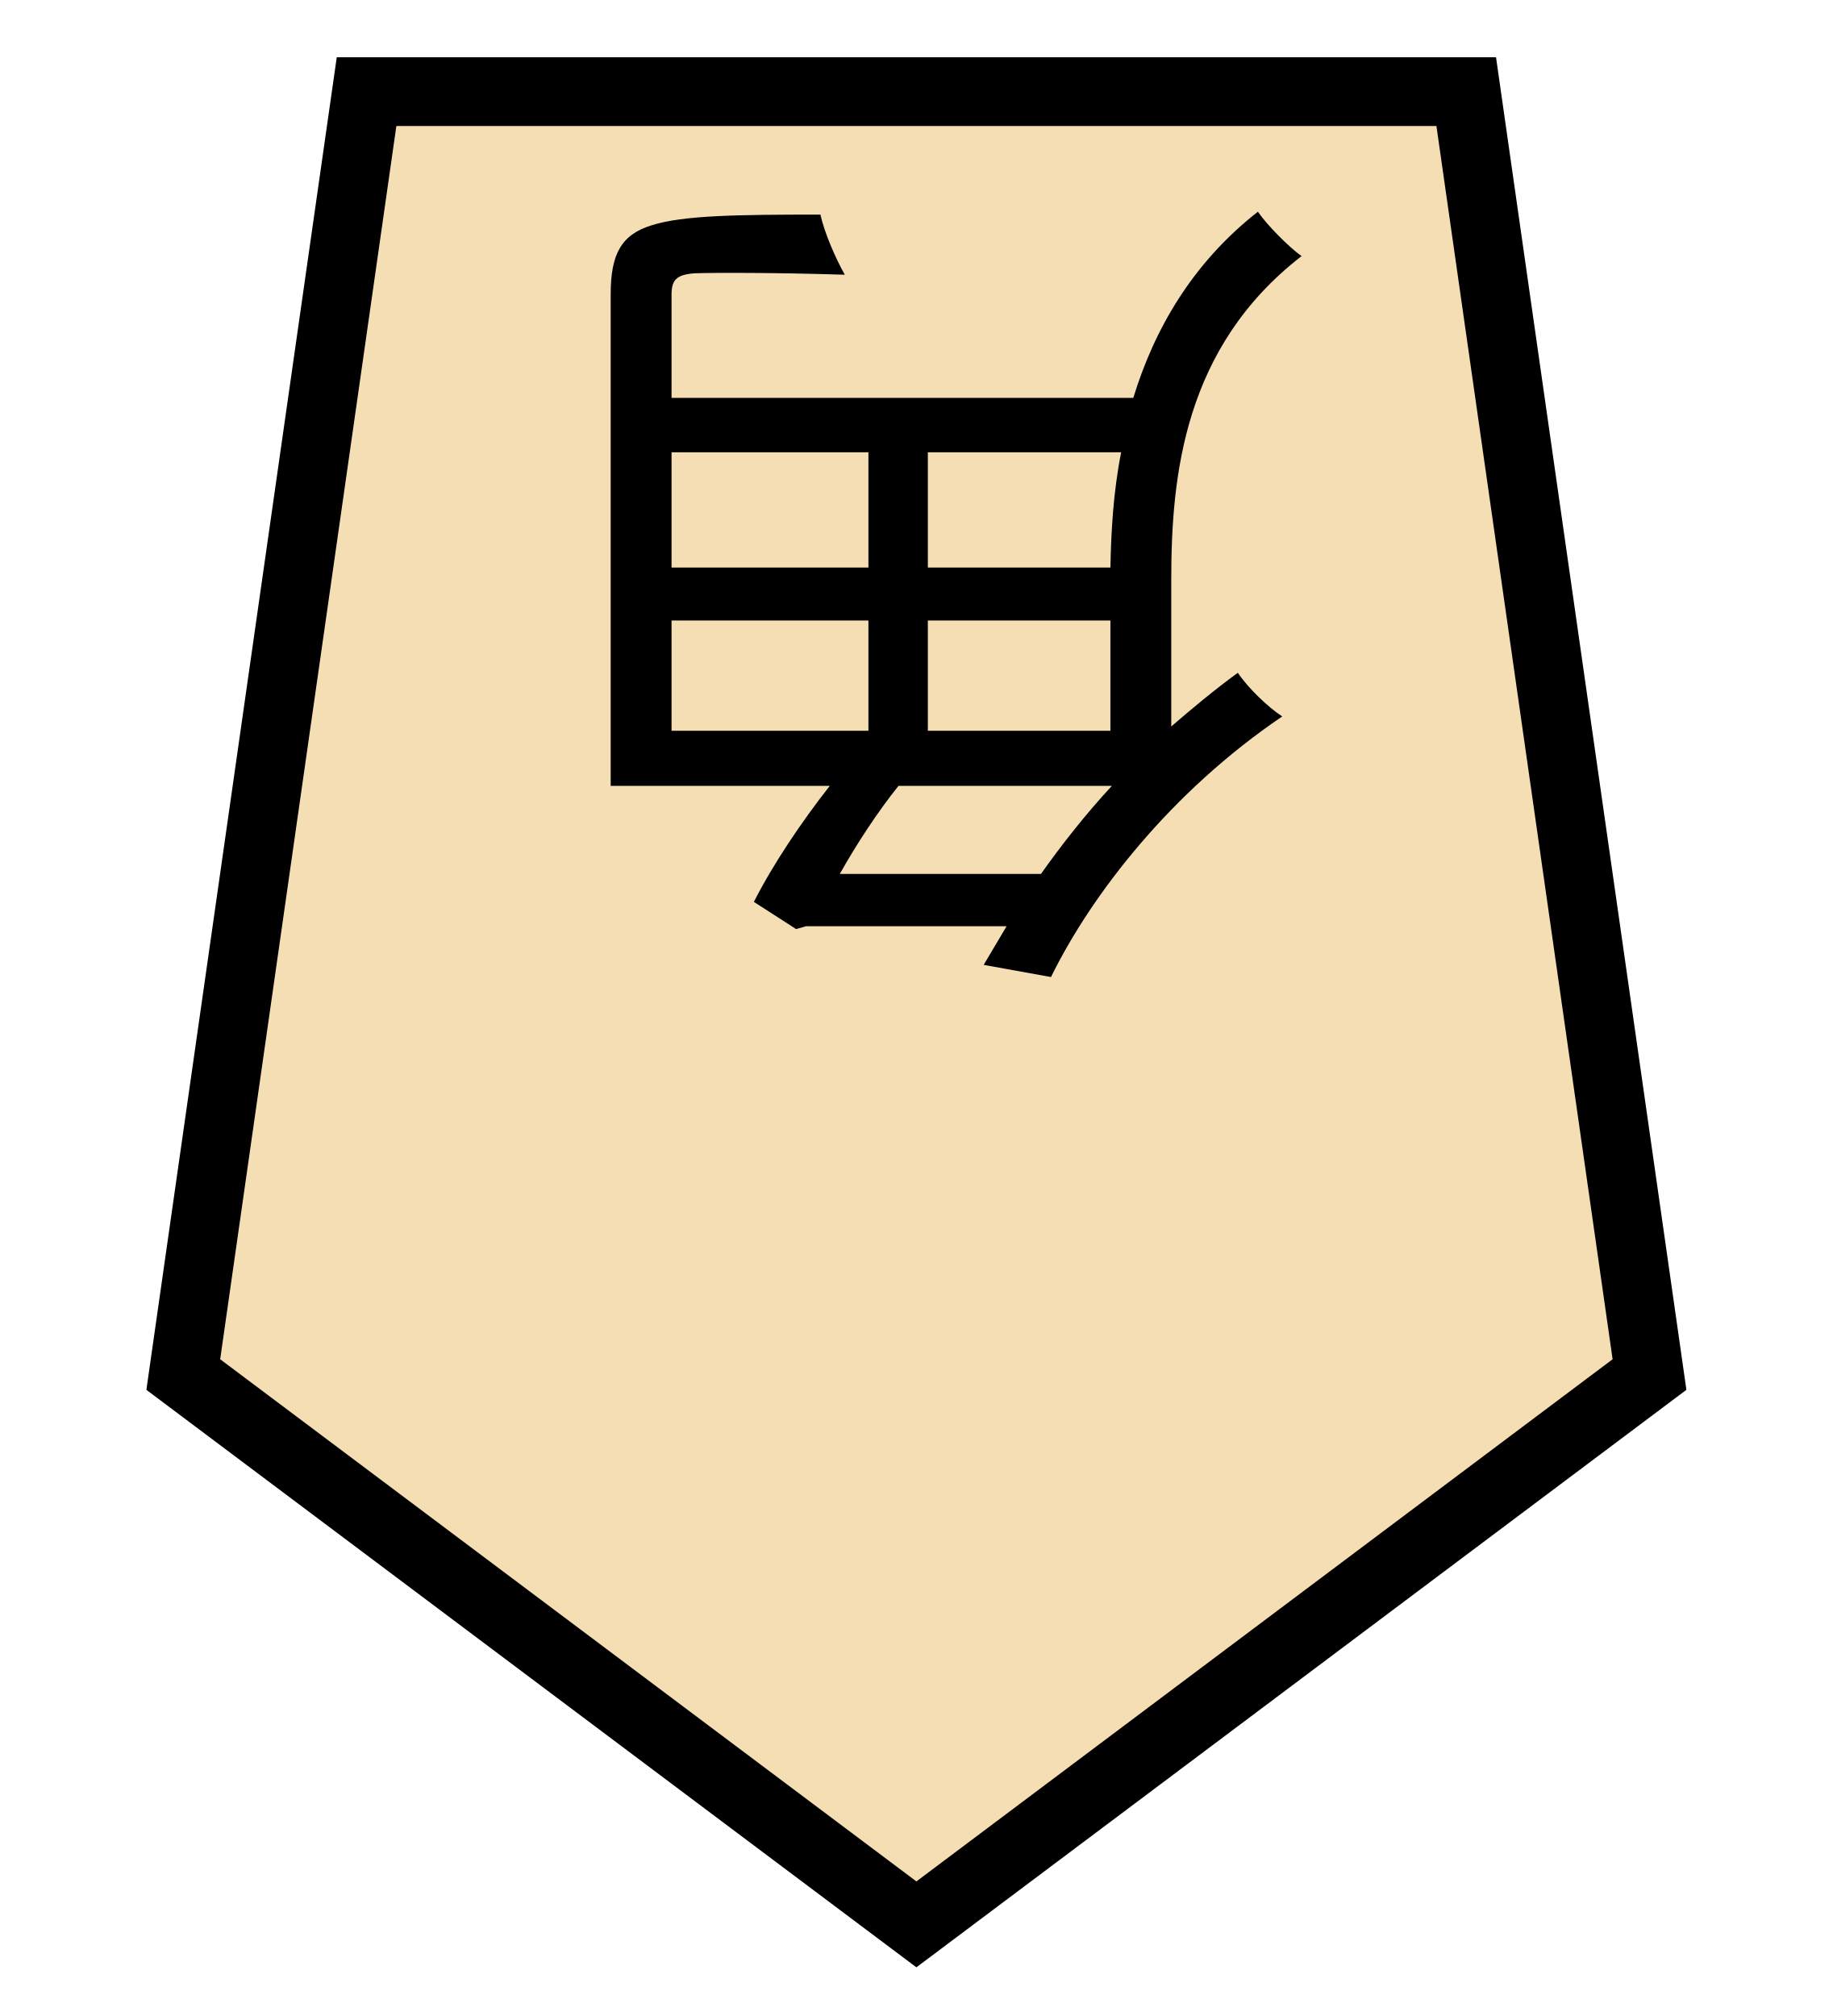
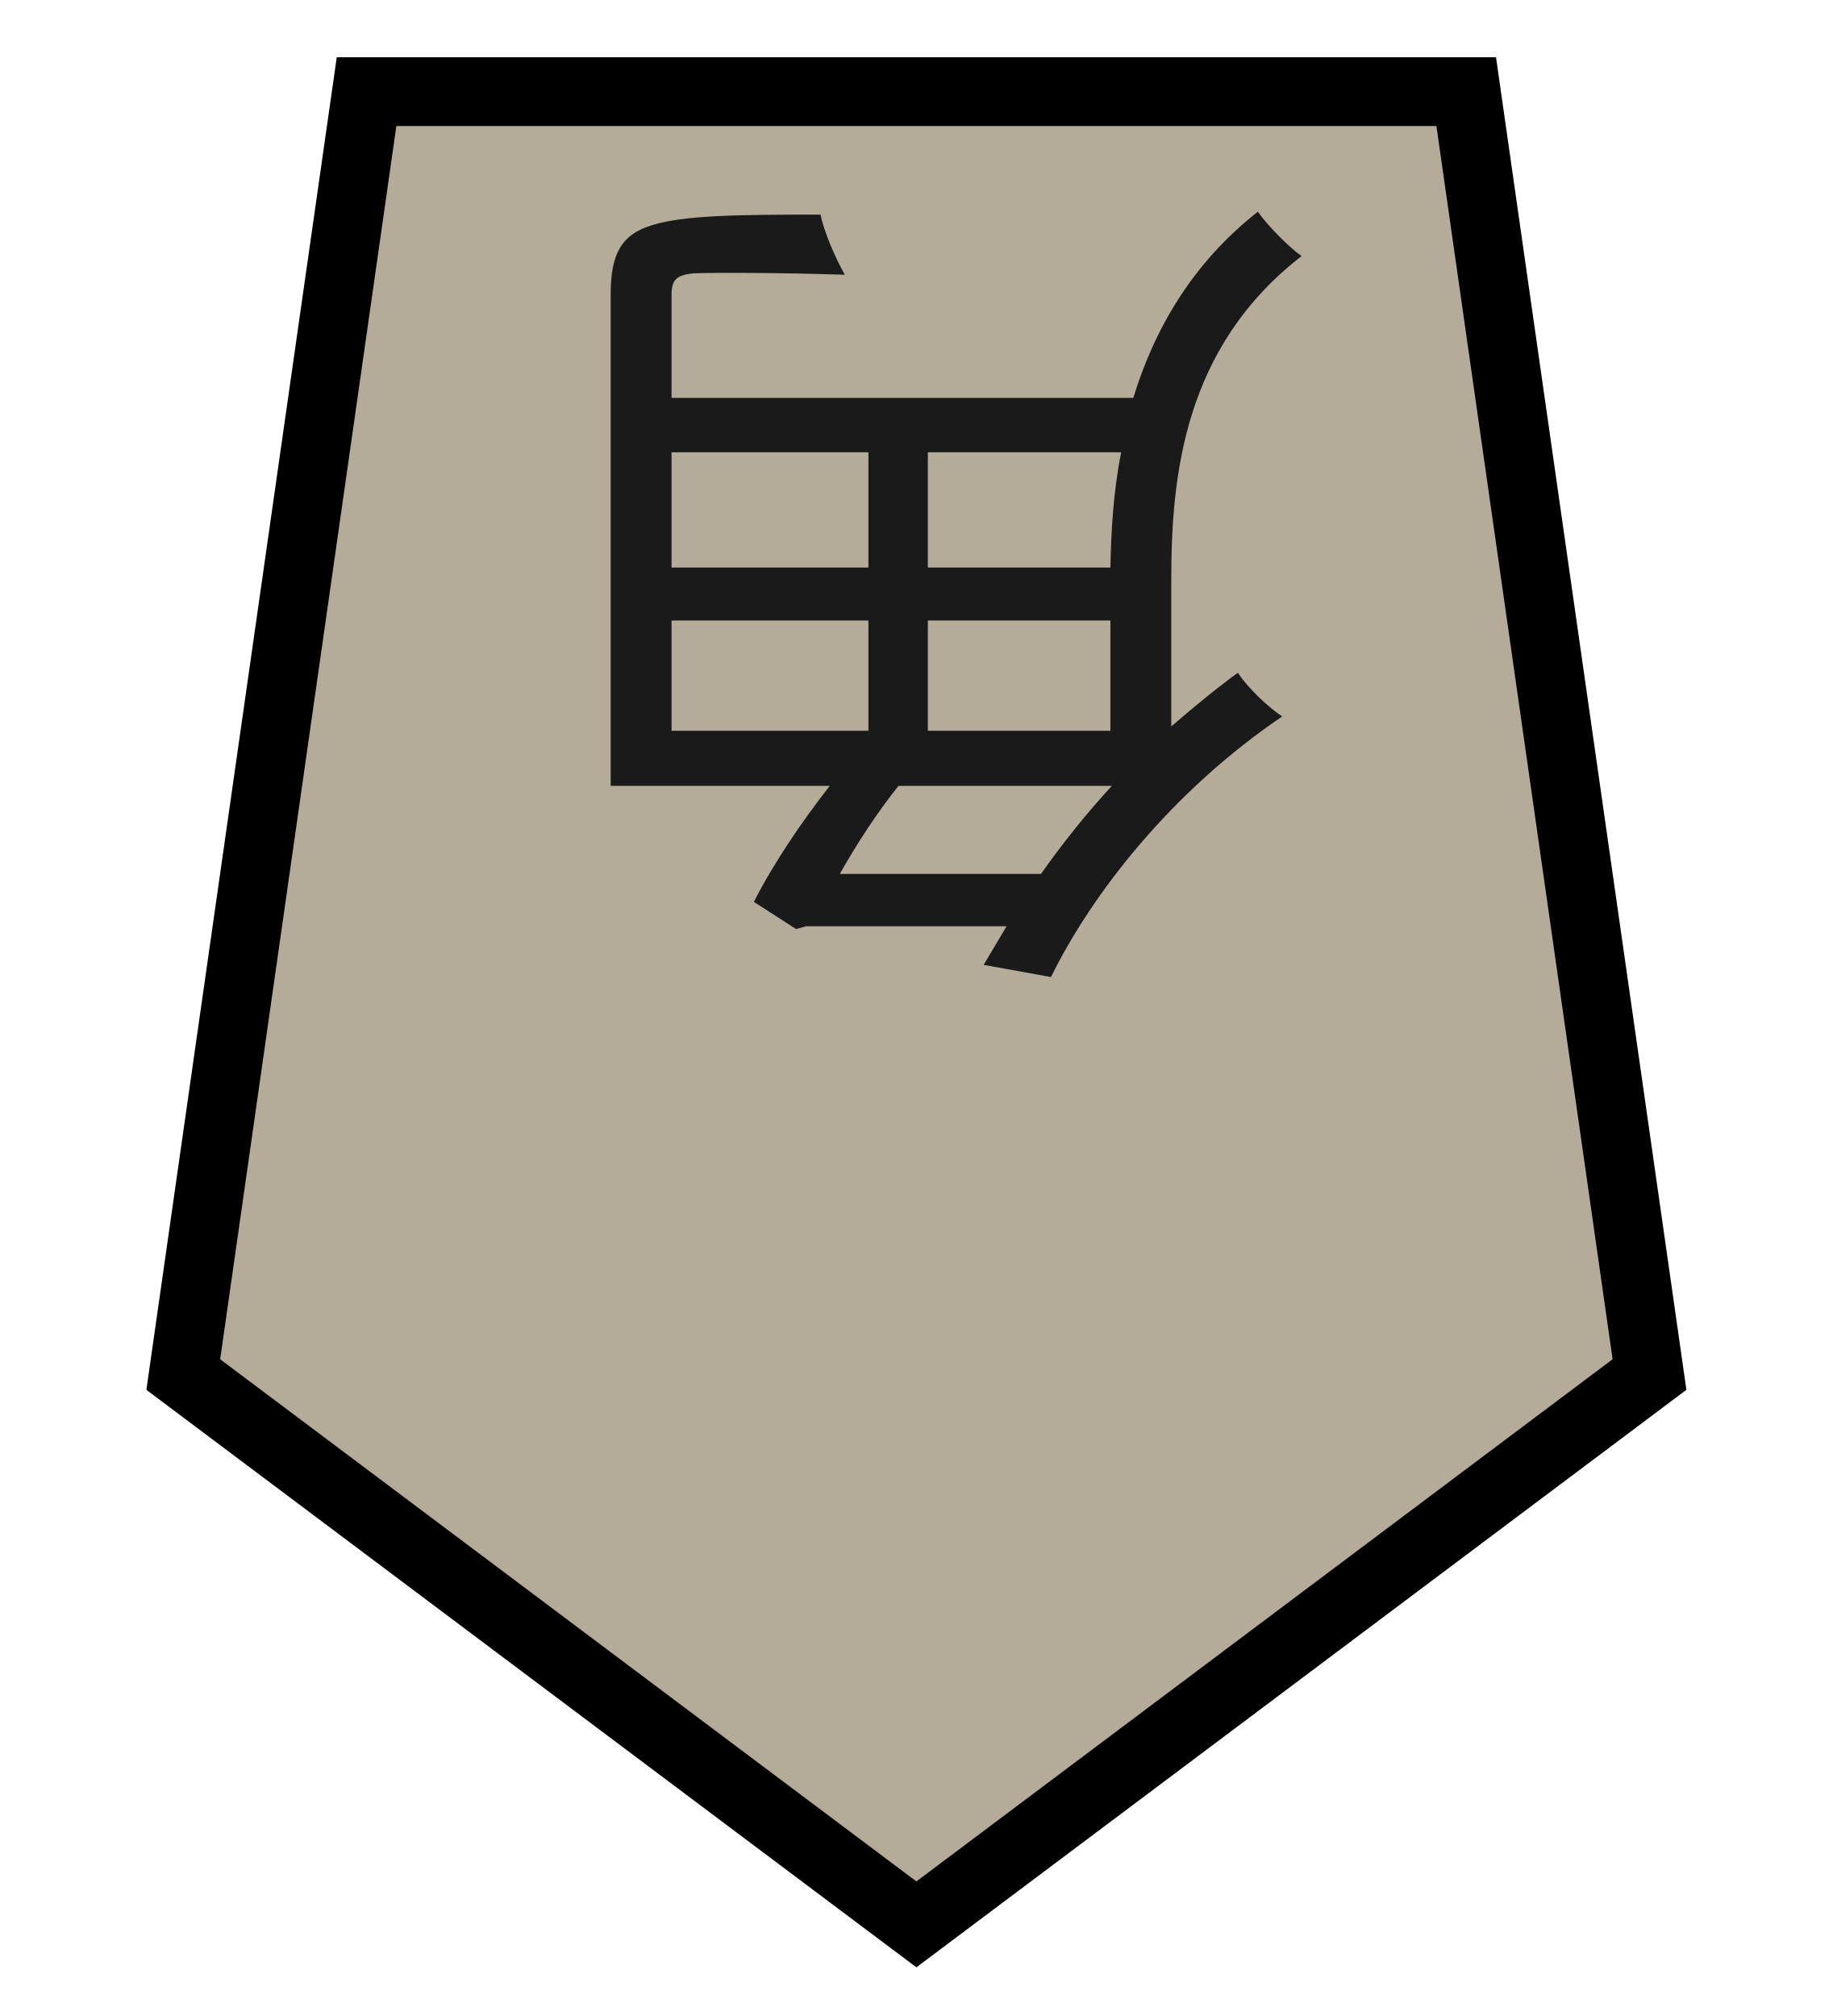
<svg xmlns="http://www.w3.org/2000/svg" viewBox="0 0 40 44" width="40" height="44">
  <g transform="rotate(180, 20.0, 22.0)">
-     <path d="M20 2 L36 14 L32 42 L8 42 L4 14 Z" fill="#f5deb3" stroke="#000000" stroke-width="1.5" />
-     <text x="20.0" y="30" text-anchor="middle" dominant-baseline="central" font-size="18" font-family="serif" fill="#000000">角</text>
+     <path d="M20 2 L36 14 L32 42 L8 42 L4 14 Z" fill="#b5ab99" stroke="#000000" stroke-width="1.5" />
+     <text x="20.0" y="30" text-anchor="middle" dominant-baseline="central" font-size="18" font-family="serif" fill="#1a1a1a">角</text>
  </g>
</svg>
